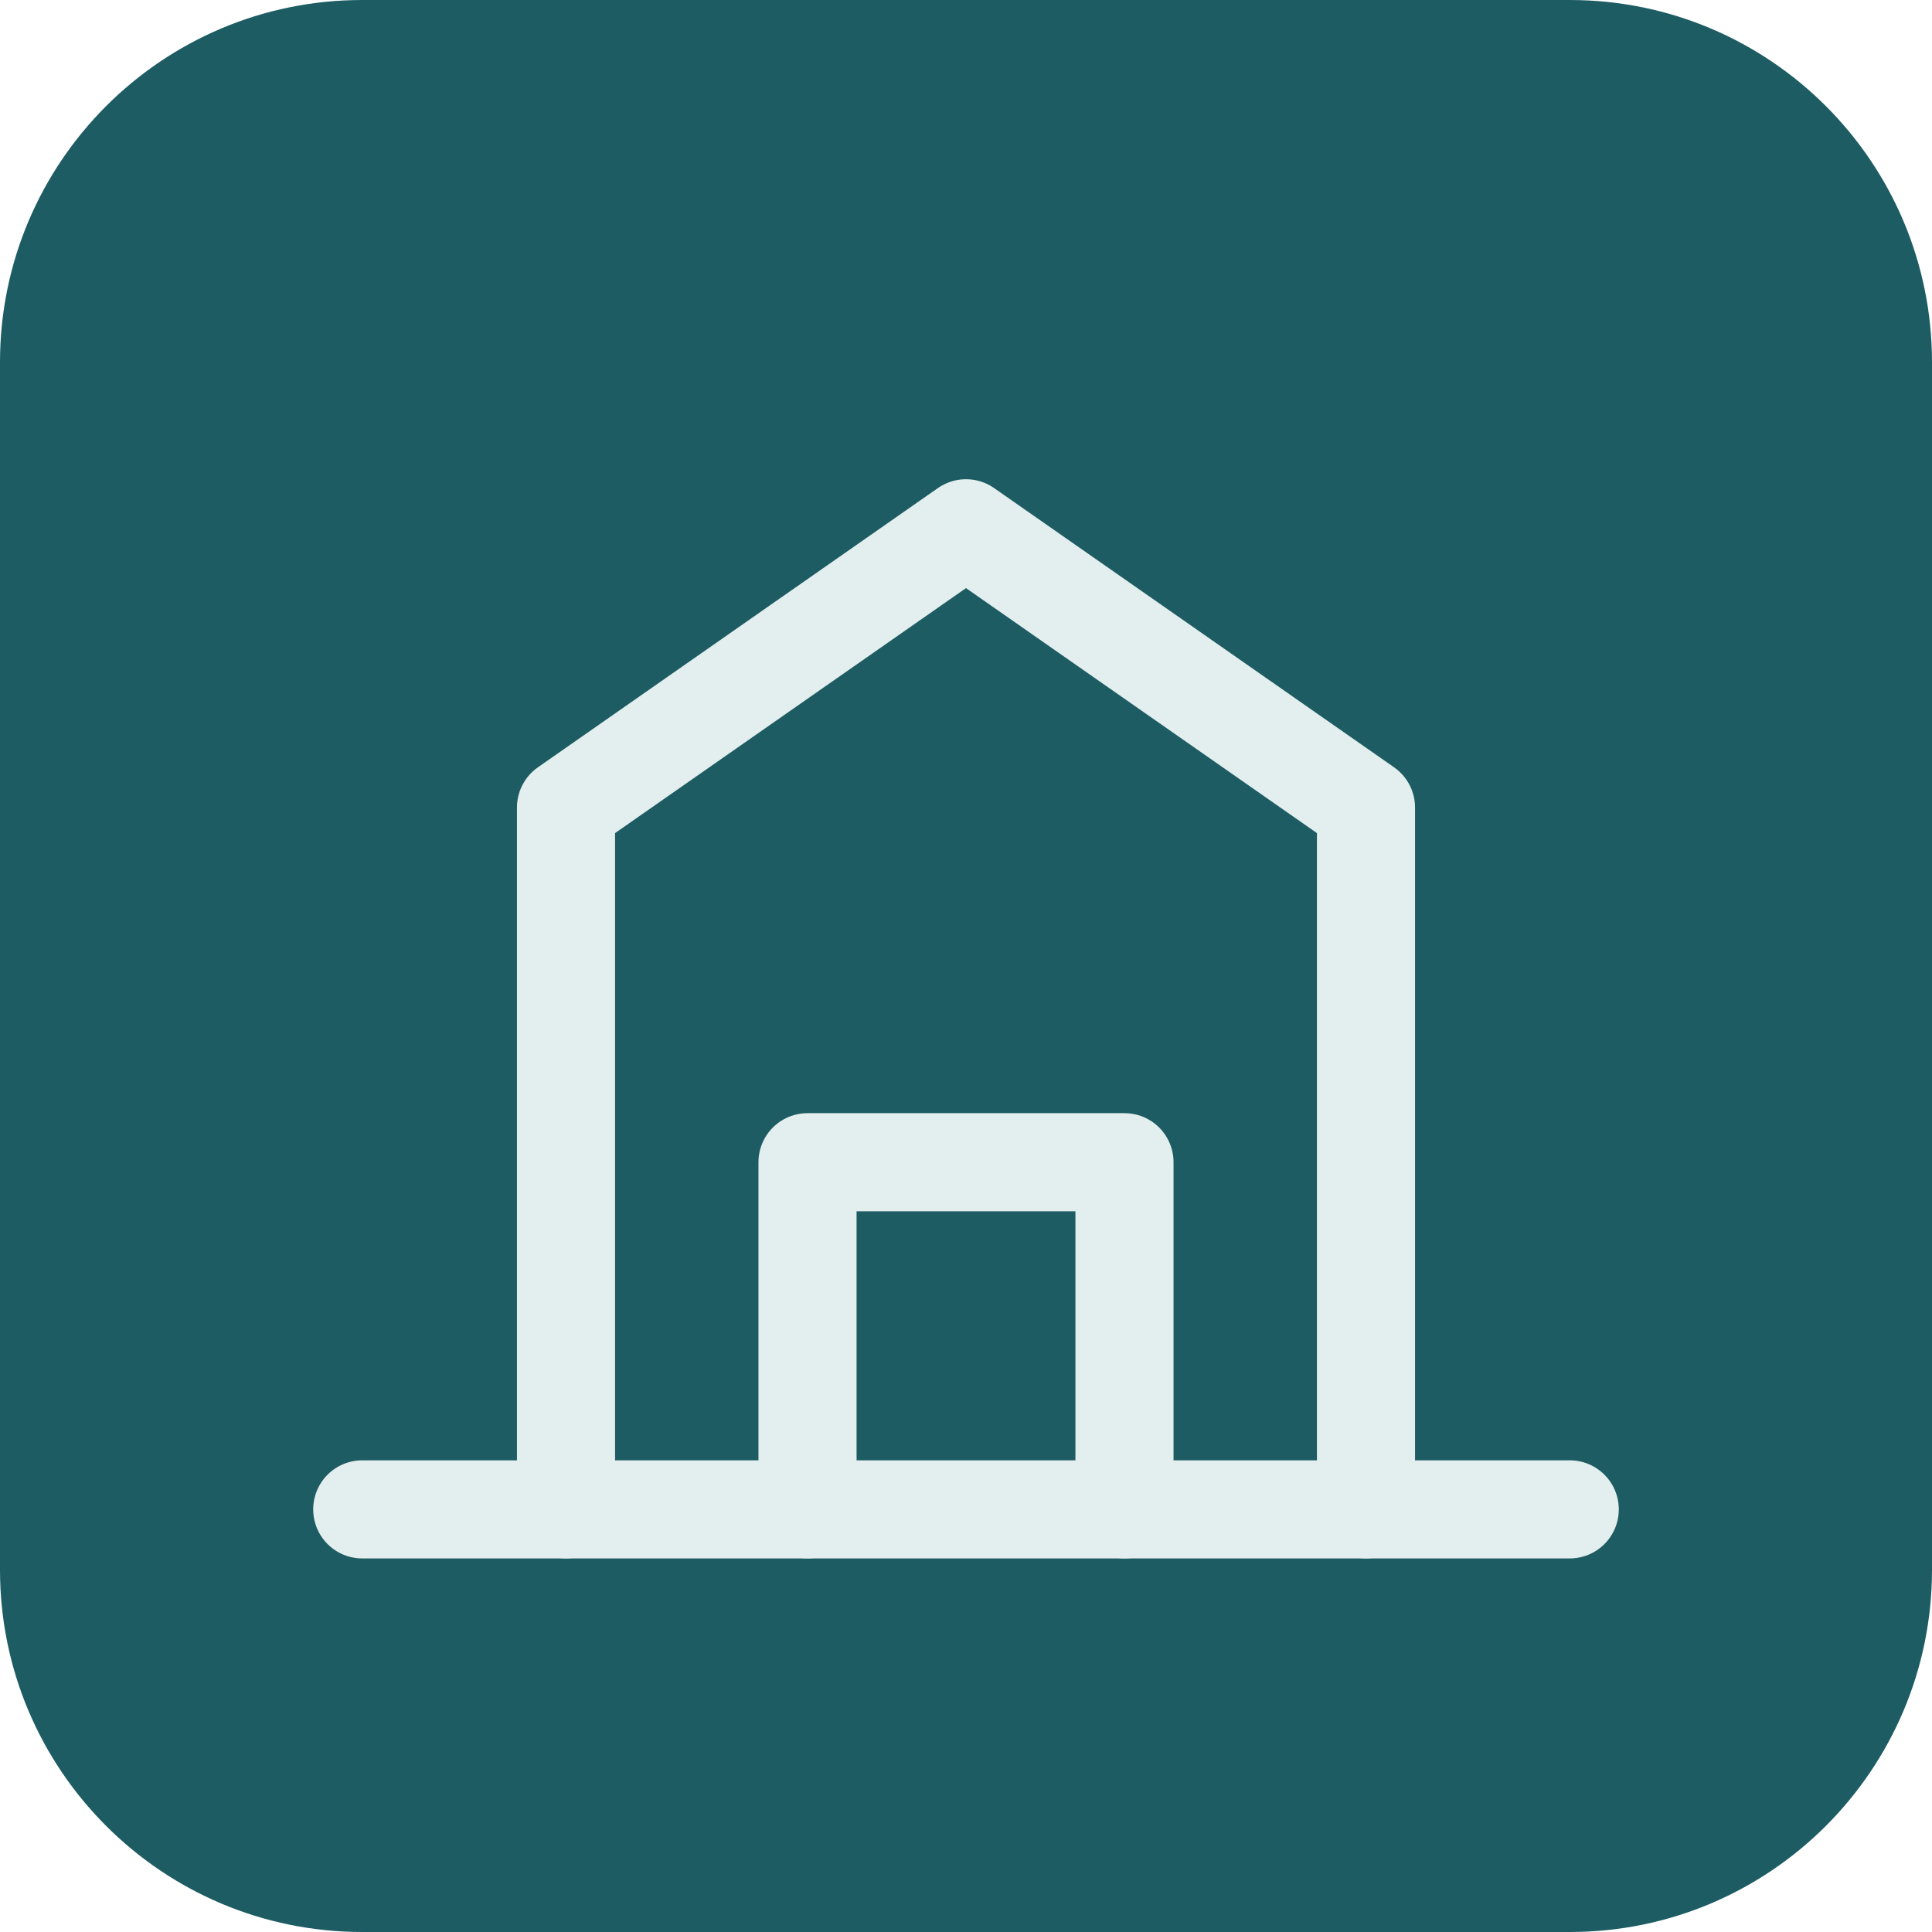
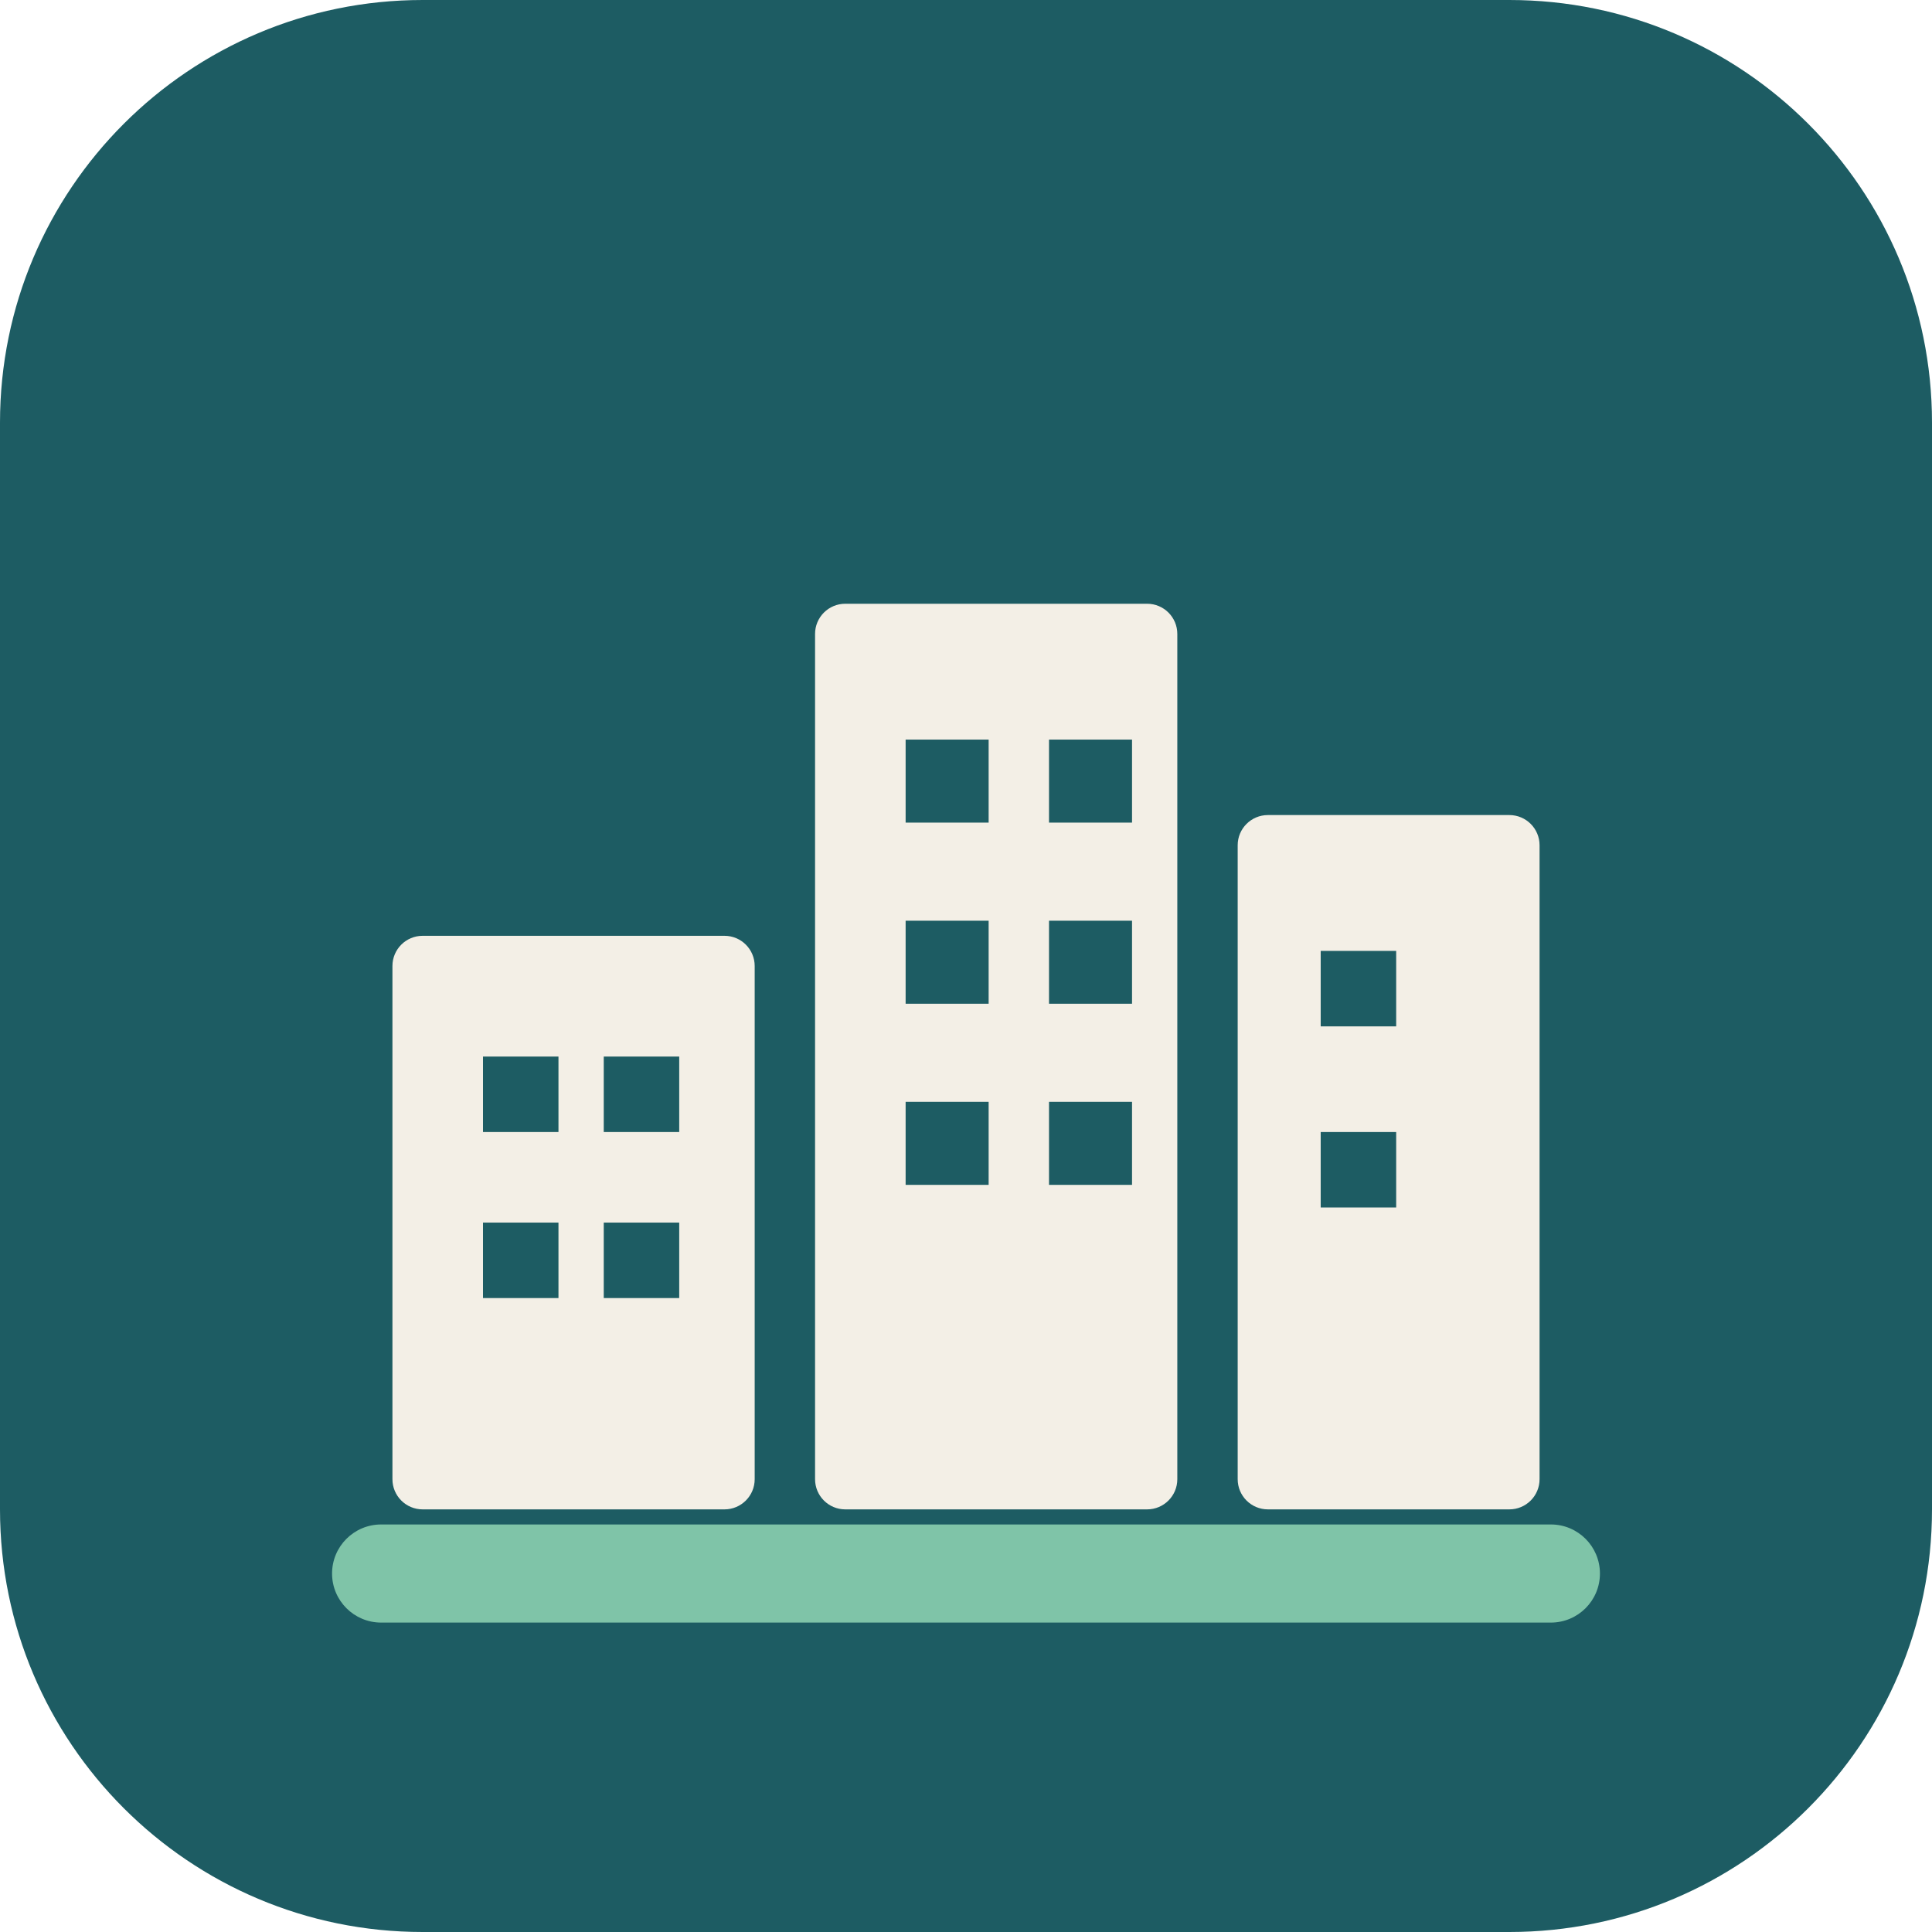
- <svg xmlns="http://www.w3.org/2000/svg" viewBox="0 0 512 512">
-   <rect width="512" height="512" rx="96" fill="#1d5c63" />
-   <g fill="none" stroke="#e3eeee" stroke-width="26" stroke-linecap="round" stroke-linejoin="round">
-     <path d="M96 400h320" />
-     <path d="M150 400V214l106-74 106 74v186" />
-     <path d="M214 400v-92h84v92" />
+ <svg xmlns="http://www.w3.org/2000/svg" viewBox="0 0 512 512" width="512" height="512">
+   <rect width="512" height="512" rx="112" fill="#1d5c63" />
+   <g fill="#f3efe6">
+     <rect x="104" y="248" width="96" height="152" rx="8" />
+     <rect x="216" y="160" width="96" height="240" rx="8" />
+     <rect x="328" y="216" width="80" height="184" rx="8" />
  </g>
+   <g fill="#1d5c63">
+     <rect x="128" y="280" width="20" height="20" />
+     <rect x="160" y="280" width="20" height="20" />
+     <rect x="128" y="324" width="20" height="20" />
+     <rect x="160" y="324" width="20" height="20" />
+     <rect x="240" y="196" width="22" height="22" />
+     <rect x="278" y="196" width="22" height="22" />
+     <rect x="240" y="244" width="22" height="22" />
+     <rect x="278" y="244" width="22" height="22" />
+     <rect x="240" y="292" width="22" height="22" />
+     <rect x="278" y="292" width="22" height="22" />
+     <rect x="350" y="252" width="20" height="20" />
+     <rect x="350" y="300" width="20" height="20" />
+   </g>
+   <rect x="88" y="404" width="336" height="26" rx="13" fill="#7fc4a8" />
</svg>
